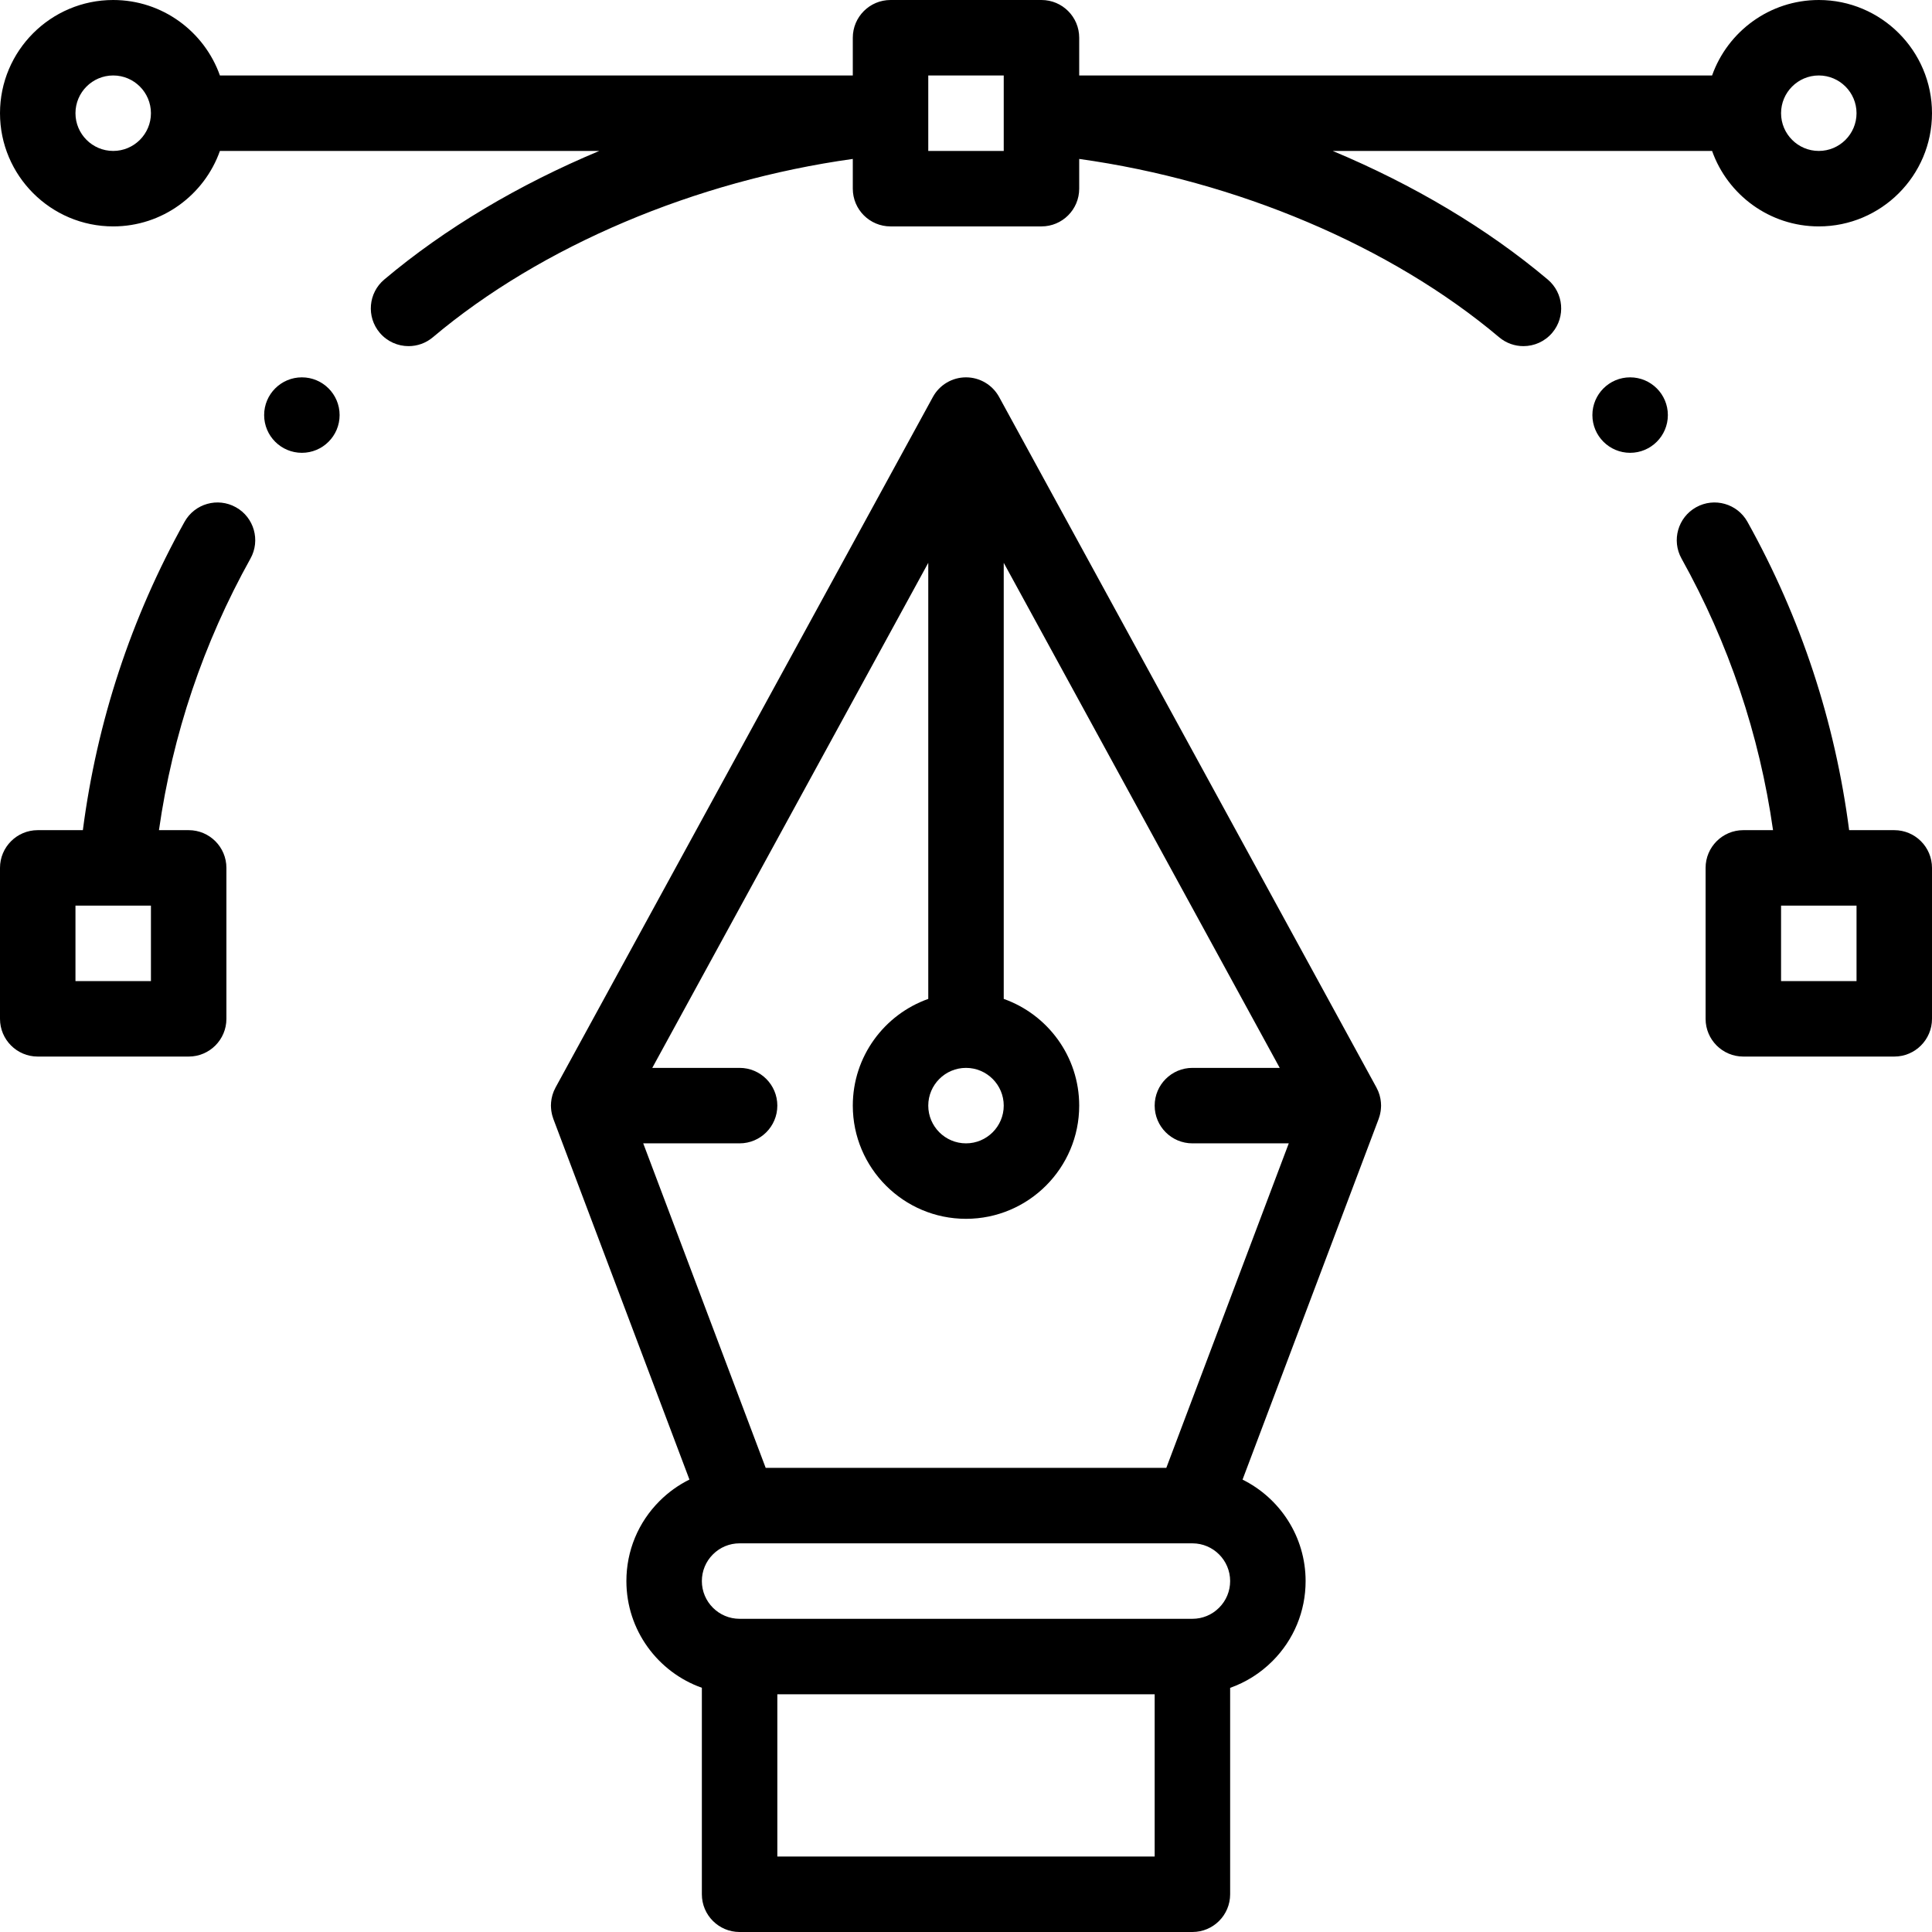
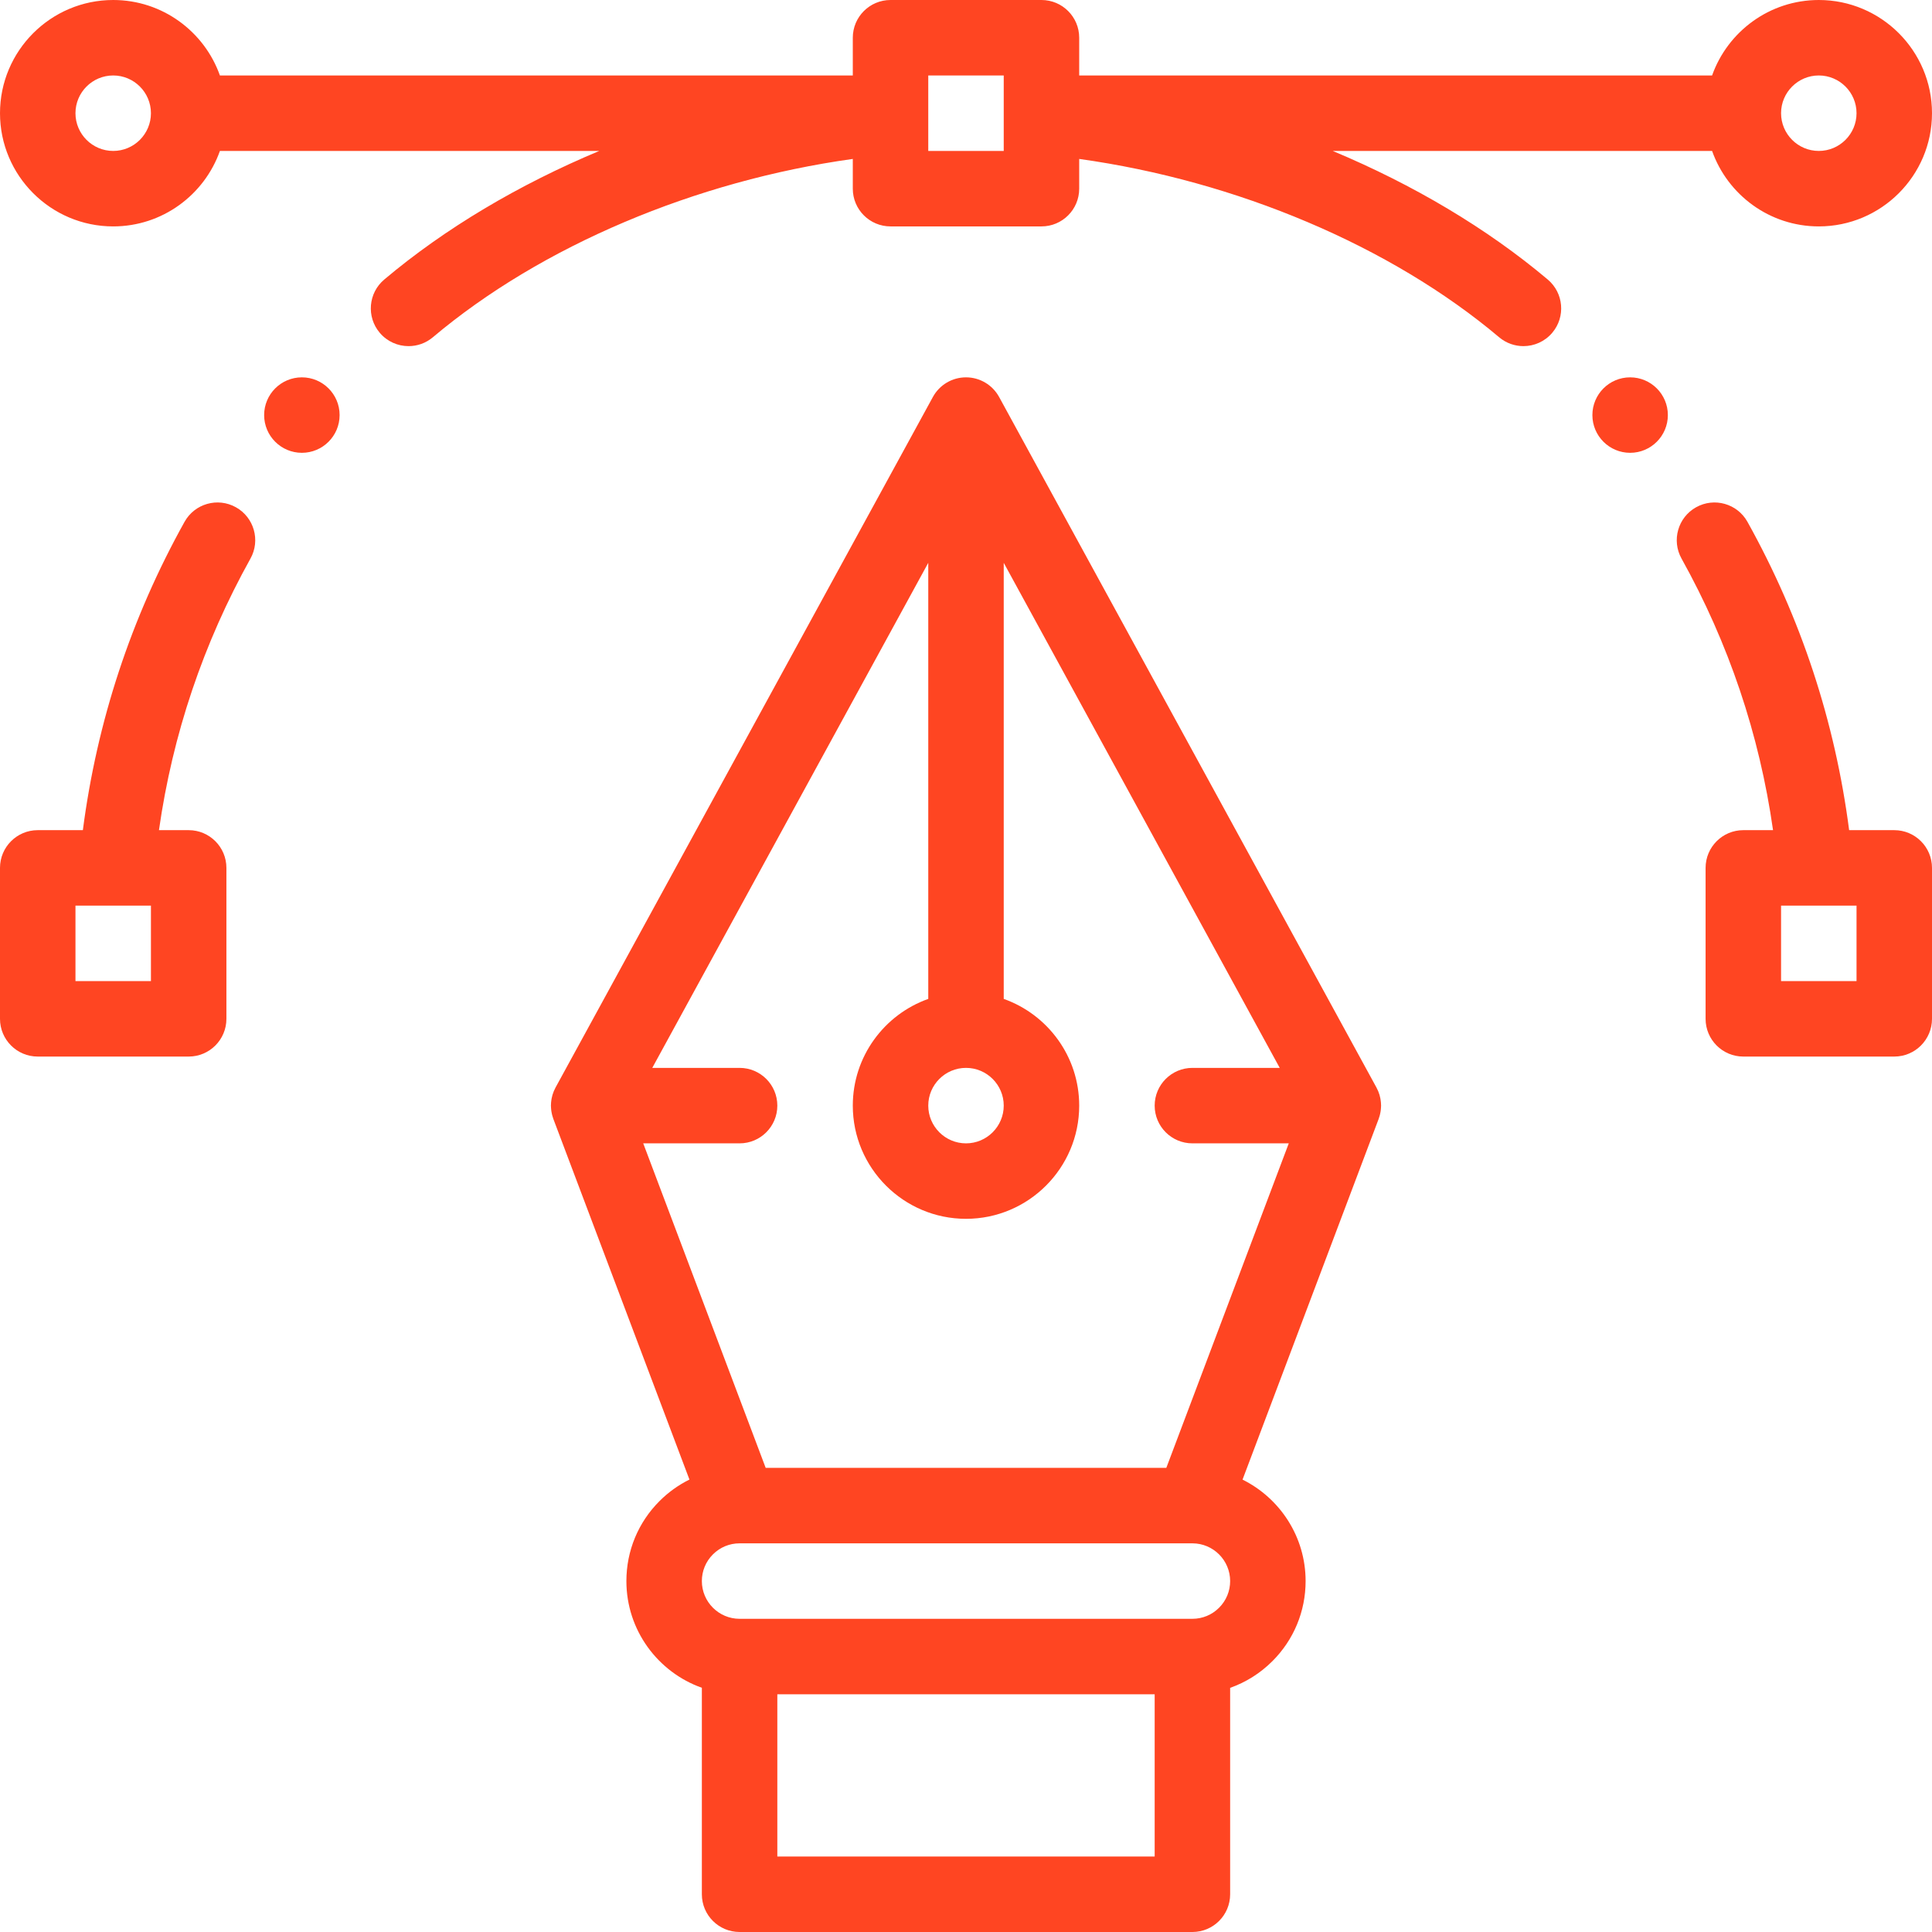
- <svg xmlns="http://www.w3.org/2000/svg" version="1.1" id="Capa_1" x="0px" y="0px" viewBox="0 0 512 512" style="enable-background:new 0 0 512 512;" xml:space="preserve" class="svg replaced-svg">
+ <svg xmlns="http://www.w3.org/2000/svg" fill="#ff4522" version="1.1" id="Capa_1" x="0px" y="0px" viewBox="0 0 512 512" style="enable-background:new 0 0 512 512;" xml:space="preserve" class="svg replaced-svg">
  <g>
    <g>
      <path d="M432,100c-5.52,0-10,4.48-10,10s4.48,10,10,10c5.52,0,10-4.48,10-10S437.52,100,432,100z" />
    </g>
  </g>
  <g>
    <g>
      <path d="M80,100c-5.52,0-10,4.48-10,10s4.48,10,10,10s10-4.48,10-10S85.52,100,80,100z" />
    </g>
  </g>
  <g>
    <g>
      <path d="M502,220h-11.96c-3.738-28.804-12.77-56.253-26.944-81.705c-2.687-4.824-8.776-6.559-13.602-3.872    c-4.825,2.687-6.559,8.777-3.872,13.602c12.508,22.463,20.646,46.628,24.252,71.975H462c-5.523,0-10,4.477-10,10v40    c0,5.523,4.477,10,10,10h40c5.523,0,10-4.477,10-10v-40C512,224.477,507.523,220,502,220z M492,260h-20v-20h9.078    c0.003,0,0.007,0,0.01,0c0.004,0,0.007,0,0.011,0H492V260z" />
    </g>
  </g>
  <g>
    <g>
      <path d="M365.981,292.621c-0.006-0.155-0.01-0.31-0.023-0.465c-0.018-0.212-0.047-0.421-0.078-0.629    c-0.019-0.128-0.034-0.256-0.059-0.384c-0.046-0.245-0.106-0.485-0.169-0.724c-0.024-0.091-0.043-0.182-0.07-0.272    c-0.089-0.299-0.193-0.592-0.309-0.879c-0.013-0.031-0.022-0.064-0.035-0.095c-0.138-0.334-0.293-0.659-0.465-0.973    l-99.998-182.996C263.022,101.996,259.657,100,256,100c-3.657,0-7.022,1.996-8.775,5.205l-99.998,182.996    c-0.172,0.314-0.327,0.639-0.465,0.973c-0.013,0.031-0.022,0.063-0.035,0.095c-0.116,0.287-0.22,0.58-0.309,0.879    c-0.027,0.09-0.046,0.181-0.07,0.272c-0.064,0.239-0.123,0.478-0.169,0.724c-0.024,0.127-0.039,0.255-0.059,0.384    c-0.031,0.208-0.06,0.417-0.078,0.629c-0.013,0.155-0.018,0.31-0.023,0.465c-0.005,0.126-0.019,0.25-0.019,0.378    c0,0.066,0.009,0.129,0.01,0.195c0.003,0.157,0.013,0.313,0.024,0.47c0.013,0.199,0.029,0.397,0.054,0.593    c0.018,0.138,0.04,0.275,0.063,0.413c0.036,0.216,0.079,0.43,0.129,0.641c0.028,0.119,0.059,0.238,0.092,0.356    c0.063,0.228,0.135,0.452,0.213,0.673c0.022,0.063,0.036,0.127,0.06,0.19l36.064,95.569c-2.893,1.434-5.569,3.339-7.92,5.689    C169.121,403.457,166,410.99,166,419c0,13.036,8.361,24.152,20,28.28V502c0,5.523,4.477,10,10,10h120c5.523,0,10-4.477,10-10    v-54.703c4.169-1.471,7.992-3.866,11.212-7.086C342.879,434.543,346,427.01,346,419c0-11.773-6.819-21.978-16.713-26.887    l36.069-95.582c0.024-0.063,0.038-0.127,0.06-0.19c0.078-0.221,0.15-0.445,0.213-0.673c0.033-0.118,0.063-0.237,0.092-0.356    c0.05-0.211,0.092-0.425,0.129-0.641c0.023-0.138,0.046-0.275,0.063-0.413c0.025-0.196,0.041-0.394,0.054-0.593    c0.01-0.157,0.021-0.313,0.024-0.47c0.001-0.065,0.01-0.129,0.01-0.195C366,292.872,365.986,292.748,365.981,292.621z M256,283    c5.514,0,10,4.486,10,10c0,5.514-4.486,10-10,10c-5.514,0-10-4.486-10-10C246,287.486,250.486,283,256,283z M306,492H206v-43h100    V492z M323.069,426.068c-1.89,1.891-4.401,2.932-7.069,2.932H196c-5.514,0-10-4.486-10-10c0-2.668,1.041-5.179,2.931-7.068    c1.891-1.891,4.401-2.932,7.069-2.932h119.933c0.022,0,0.044,0.003,0.066,0.003c0.011,0,0.023-0.001,0.034-0.001    c5.499,0.018,9.968,4.495,9.968,9.998C326,421.668,324.959,424.179,323.069,426.068z M309.085,389h-106.17l-32.453-86H196    c5.523,0,10-4.477,10-10s-4.477-10-10-10h-23.14L246,149.154V264.72c-11.639,4.128-20,15.243-20,28.28c0,16.542,13.458,30,30,30    s30-13.458,30-30c0-13.036-8.361-24.152-20-28.28V149.154L339.14,283H316c-5.523,0-10,4.477-10,10s4.477,10,10,10h25.538    L309.085,389z" />
    </g>
  </g>
  <g>
    <g>
      <path d="M62.505,134.423c-4.826-2.688-10.916-0.954-13.602,3.872C34.73,163.747,25.697,191.196,21.96,220H10    c-5.523,0-10,4.477-10,10v40c0,5.523,4.477,10,10,10h40c5.523,0,10-4.477,10-10v-40c0-5.523-4.477-10-10-10h-7.875    c3.607-25.347,11.744-49.512,24.252-71.975C69.064,143.2,67.331,137.11,62.505,134.423z M40,260H20v-20h10.901    c0.004,0,0.007,0,0.011,0c0.003,0,0.007,0,0.01,0H40V260z" />
    </g>
  </g>
  <g>
    <g>
      <path d="M482,0c-13.036,0-24.152,8.361-28.28,20H286V10c0-5.523-4.477-10-10-10h-40c-5.523,0-10,4.477-10,10v10H58.28    C54.152,8.361,43.036,0,30,0C13.458,0,0,13.458,0,30s13.458,30,30,30c13.036,0,24.152-8.361,28.28-20h100.534    c-21.329,8.925-40.889,20.511-56.989,34.084c-4.223,3.56-4.76,9.869-1.2,14.091c1.978,2.347,4.805,3.555,7.65,3.555    c2.276,0,4.564-0.772,6.44-2.354C143.407,65.188,184.353,47.913,226,42.119V50c0,5.523,4.477,10,10,10h40c5.523,0,10-4.477,10-10    v-7.881c41.647,5.794,82.593,23.069,111.285,47.256c1.876,1.582,4.164,2.355,6.44,2.354c2.846,0,5.673-1.208,7.65-3.555    c3.561-4.221,3.023-10.53-1.2-14.09c-16.1-13.573-35.66-25.159-56.989-34.084H453.72c4.128,11.639,15.243,20,28.28,20    c16.542,0,30-13.458,30-30S498.542,0,482,0z M30,40c-5.514,0-10-4.486-10-10s4.486-10,10-10s10,4.486,10,10S35.514,40,30,40z     M266,30v0.9V40h-20v-9.1V30V20h20V30z M482,40c-5.514,0-10-4.486-10-10s4.486-10,10-10c5.514,0,10,4.486,10,10S487.514,40,482,40    z" />
    </g>
  </g>
  <g>
</g>
  <g>
</g>
  <g>
</g>
  <g>
</g>
  <g>
</g>
  <g>
</g>
  <g>
</g>
  <g>
</g>
  <g>
</g>
  <g>
</g>
  <g>
</g>
  <g>
</g>
  <g>
</g>
  <g>
</g>
  <g>
</g>
</svg>
